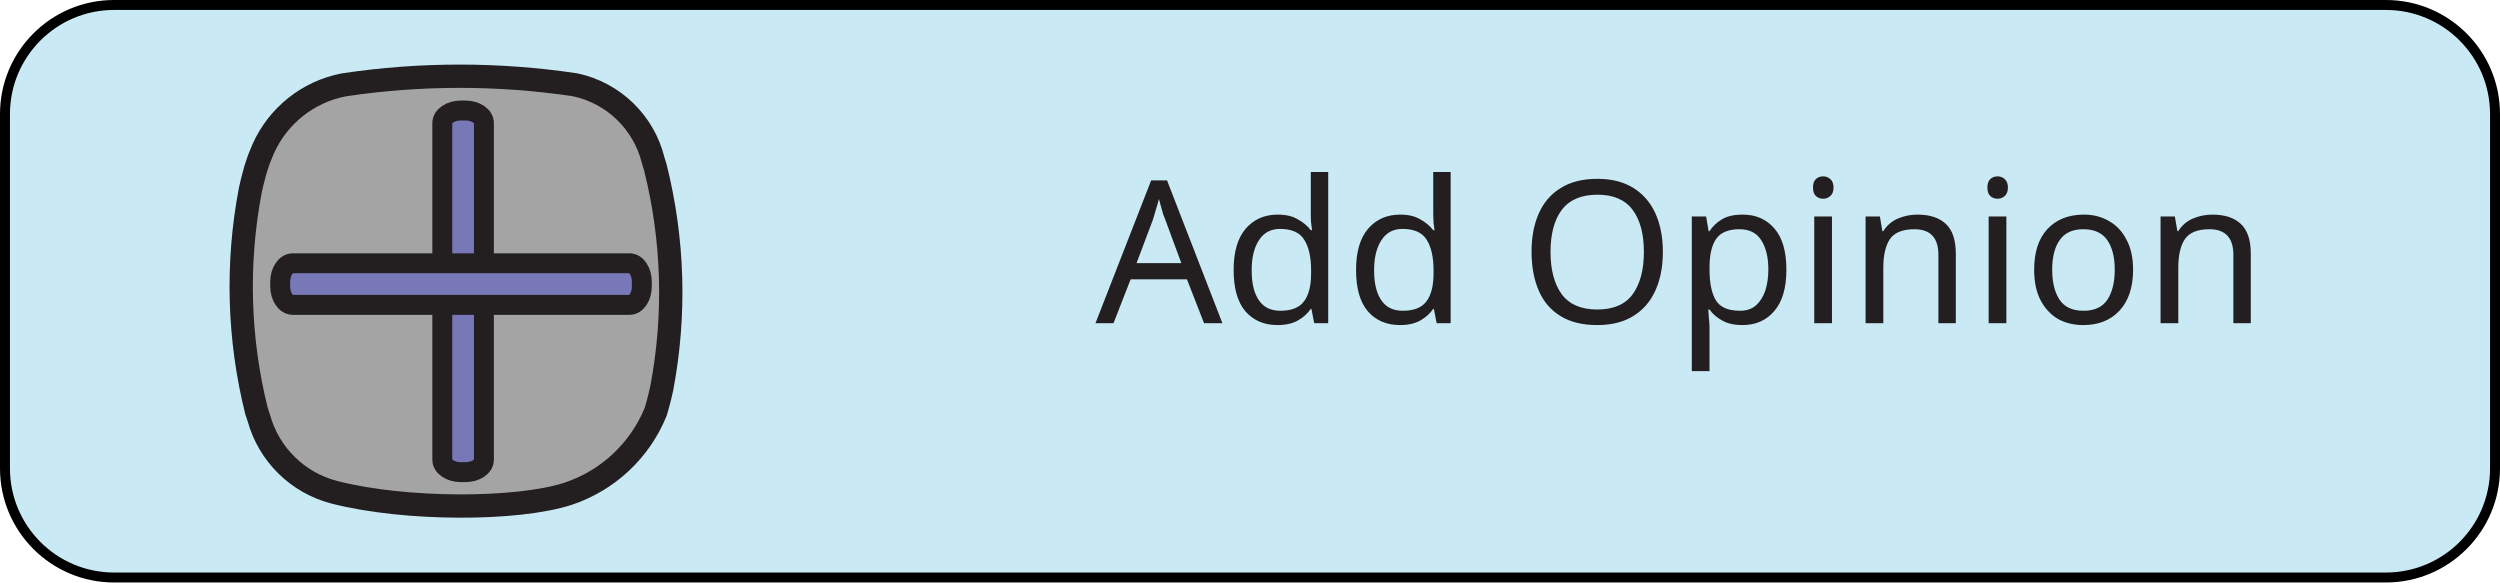
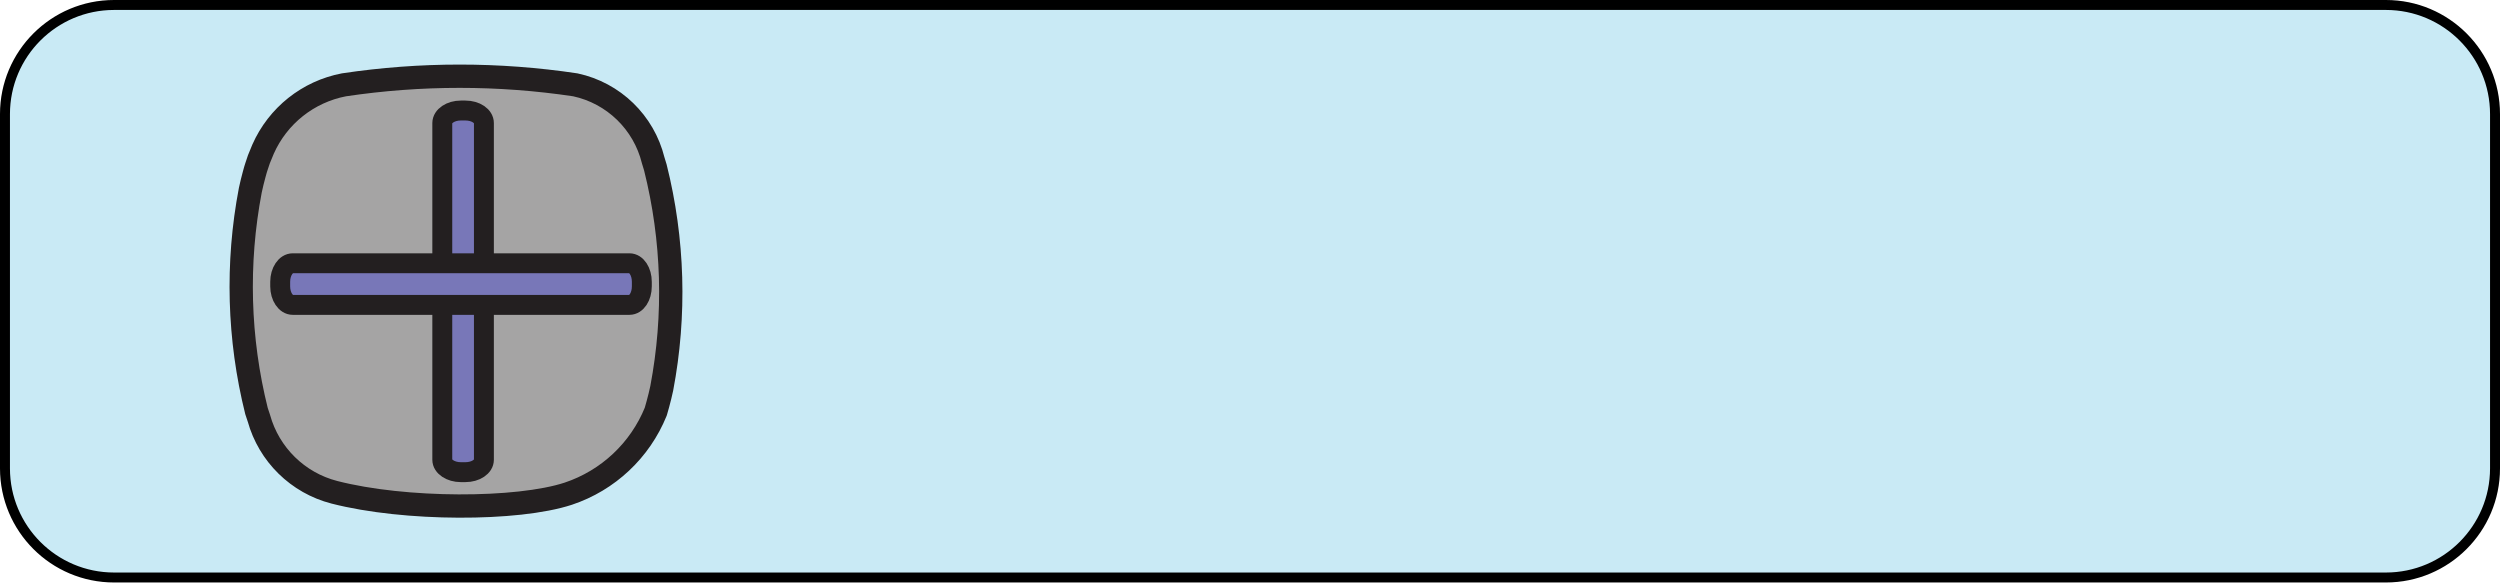
<svg xmlns="http://www.w3.org/2000/svg" viewBox="0 0 125.54 29.25">
  <defs>
-     <style>.cls-1{fill:#c9eaf5;}.cls-2{fill:none;stroke:#000;stroke-width:0.5px;}.cls-2,.cls-3,.cls-4{stroke-linecap:round;stroke-linejoin:round;}.cls-3{fill:#a5a4a4;stroke-width:1.17px;}.cls-3,.cls-4{stroke:#231f20;}.cls-4{fill:#7877b8;}.cls-5{font-size:10px;fill:#231f20;font-family:KomikaText, Komika Text;}</style>
+     <style>.cls-1{fill:#c9eaf5;}.cls-2{fill:none;stroke:#000;stroke-width:0.5px;}.cls-2,.cls-3,.cls-4{stroke-linecap:round;stroke-linejoin:round;}.cls-3{fill:#a5a4a4;stroke-width:1.17px;}.cls-3,.cls-4{stroke:#231f20;}.cls-4{fill:#7877b8;}</style>
  </defs>
  <g id="Layer_2" data-name="Layer 2">
    <g id="profile_menu" data-name="profile menu">
      <g id="add_opinion" data-name="add opinion">
        <rect class="cls-1" x="0.25" y="0.25" width="125.04" height="28.75" rx="5.48" />
        <rect class="cls-2" x="0.25" y="0.25" width="125.04" height="28.75" rx="5.48" />
        <path class="cls-3" d="M28.54,24.79c-2.55.84-8.22.84-11.75-.07A5.31,5.31,0,0,1,13,21l-.12-.36a25.8,25.8,0,0,1-.31-11.09c.06-.27.12-.53.19-.78s.07-.26.11-.38L13,8l.21-.51a5.59,5.59,0,0,1,4.06-3.23,39.26,39.26,0,0,1,11.62,0A5.14,5.14,0,0,1,32.8,8.05l.11.36a25.8,25.8,0,0,1,.32,11.09c-.06.27-.12.53-.19.78s-.07.26-.11.39A7.2,7.2,0,0,1,28.54,24.79Z" />
        <path class="cls-4" d="M24.3,23.09c0,.34-.41.62-.93.62h-.23c-.51,0-.93-.28-.93-.62V6.18c0-.35.42-.63.93-.63h.23c.52,0,.93.28.93.63Z" />
        <path class="cls-4" d="M31.61,13.22c.35,0,.62.42.62.93v.23c0,.51-.27.93-.62.93H14.7c-.35,0-.63-.42-.63-.93v-.23c0-.51.28-.93.63-.93Z" />
-         <text class="cls-5" transform="translate(55.01 16.23)">Add Opinion</text>
      </g>
    </g>
  </g>
</svg>
